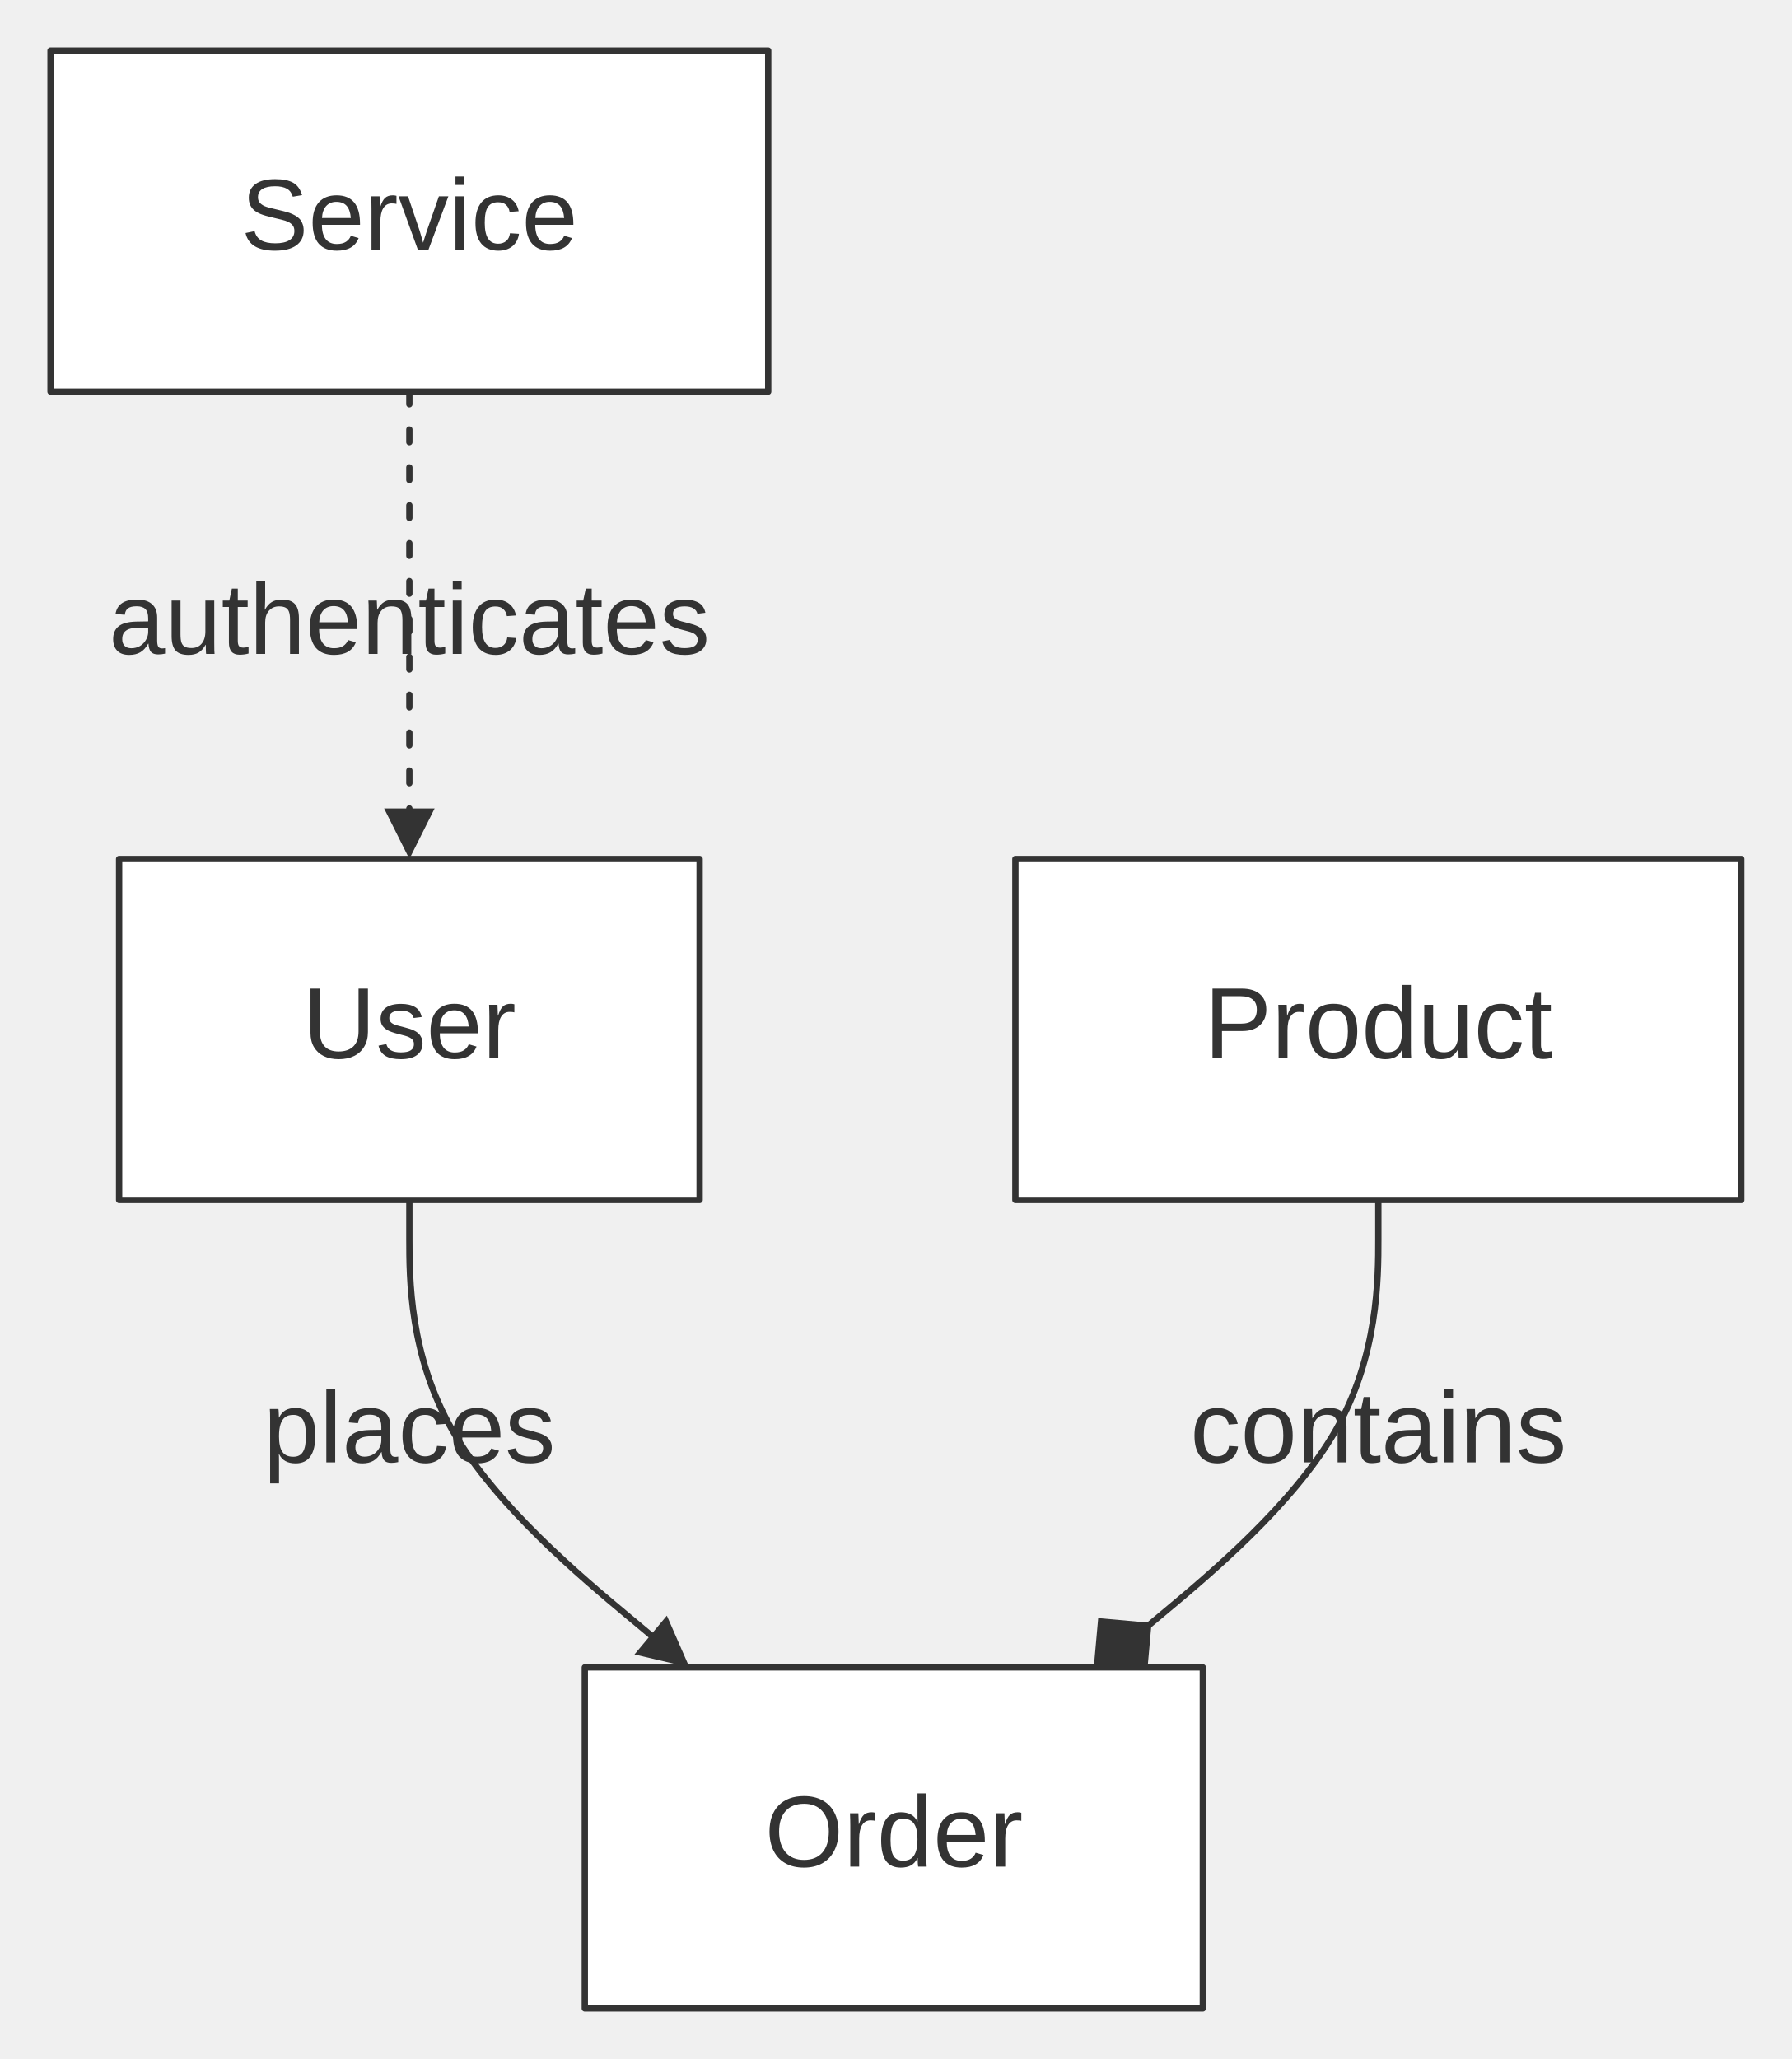
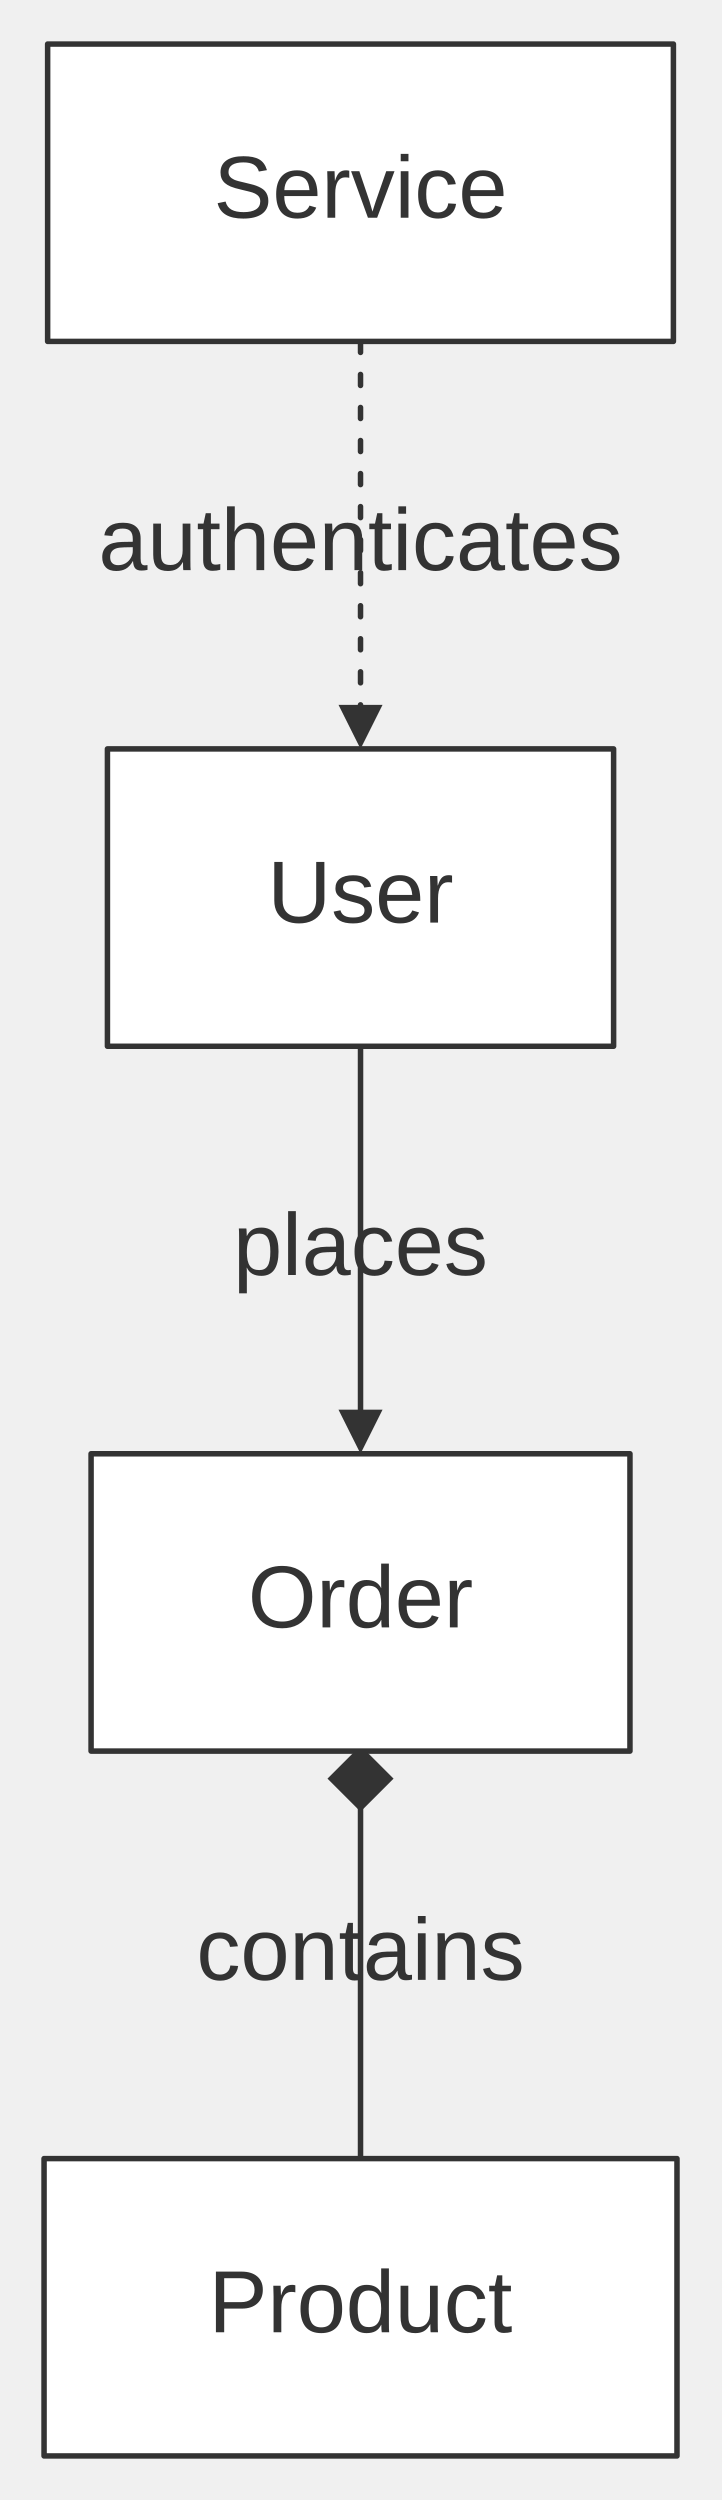
- <svg xmlns="http://www.w3.org/2000/svg" width="100%" viewBox="0 0 283.72 326.00" style="max-width: 283.72px; background-color: transparent;" font-family="&quot;trebuchet ms&quot;, verdana, arial, sans-serif" font-size="16.00">
+ <svg xmlns="http://www.w3.org/2000/svg" width="100%" viewBox="0 0 130.94 454.00" style="max-width: 130.94px; background-color: transparent;" font-family="&quot;trebuchet ms&quot;, verdana, arial, sans-serif" font-size="16.00">
  <defs>
    <marker id="arrowhead" viewBox="0 0 10.00 10.00" refX="5.00" refY="5.00" markerWidth="8.00" markerHeight="8.00" orient="auto-start-reverse" markerUnits="userSpaceOnUse">
      <path d="M 0 0 L 10.00 5.00 L 0 10.00 z" fill="#333" />
    </marker>
    <marker id="crosshead" viewBox="0 0 11.00 11.00" refX="12.00" refY="5.20" markerWidth="11.00" markerHeight="11.00" orient="auto-start-reverse" markerUnits="userSpaceOnUse">
      <path d="M 1,1 l 9,9 M 10,1 l -9,9" stroke="#333" stroke-width="2" />
    </marker>
    <marker id="circlehead" viewBox="0 0 10.00 10.00" refX="11.00" refY="5.00" markerWidth="11.00" markerHeight="11.00" orient="auto-start-reverse" markerUnits="userSpaceOnUse">
      <circle cx="5" cy="5" r="5" stroke="#333" stroke-width="1" fill="#333" />
    </marker>
    <marker id="open-arrowhead" viewBox="0 0 10.00 10.00" refX="5.00" refY="5.00" markerWidth="8.00" markerHeight="8.00" orient="auto-start-reverse" markerUnits="userSpaceOnUse">
      <polygon points="0,0 10.00,5.00 0,10.00" fill="white" stroke="#333" stroke-width="1" />
    </marker>
    <marker id="diamondhead" viewBox="0 0 12.00 12.00" refX="6.00" refY="6.00" markerWidth="12.00" markerHeight="12.00" orient="auto-start-reverse" markerUnits="userSpaceOnUse">
      <polygon points="0,6.00 6.00,0 12.00,6.00 6.00,12.00" fill="#333" />
    </marker>
    <marker id="open-diamondhead" viewBox="0 0 12.00 12.00" refX="6.00" refY="6.00" markerWidth="12.00" markerHeight="12.00" orient="auto-start-reverse" markerUnits="userSpaceOnUse">
      <polygon points="0,6.00 6.00,0 12.00,6.00 6.00,12.00" fill="white" stroke="#333" stroke-width="1" />
    </marker>
  </defs>
  <g transform="translate(0.00,0.00)">
    <g class="edgePaths">
-       <path d="M64.82,190.00 L64.82,196.17 C64.82,202.33 64.82,214.67 71.70,226.57 C78.58,238.48 92.34,249.96 99.22,255.70 L106.10,261.44" stroke="#333" stroke-width="1.00" fill="none" stroke-linecap="round" stroke-linejoin="round" marker-end="url(#arrowhead)" />
-       <path d="M218.25,190.00 L218.25,196.17 C218.25,202.33 218.25,214.67 211.50,226.47 C204.75,238.27 191.24,249.53 184.49,255.16 L177.74,260.80" stroke="#333" stroke-width="1.00" fill="none" stroke-linecap="round" stroke-linejoin="round" marker-end="url(#diamondhead)" />
-       <path d="M64.82,62.00 L64.82,68.17 C64.82,74.33 64.82,86.67 64.82,98.33 C64.82,110.00 64.82,121.00 64.82,126.50 L64.82,132.00" stroke="#333" stroke-width="1.00" fill="none" stroke-linecap="round" stroke-linejoin="round" stroke-dasharray="2.00,4.00" marker-end="url(#arrowhead)" />
+       <path d="M65.47,190.00 L65.47,196.17 C65.47,202.33 65.47,214.67 65.47,226.33 C65.47,238.00 65.47,249.00 65.47,254.50 L65.47,260.00" stroke="#333" stroke-width="1.00" fill="none" stroke-linecap="round" stroke-linejoin="round" marker-end="url(#arrowhead)" />
+       <path d="M65.47,323.00 L65.47,328.33 C65.47,333.67 65.47,344.33 65.47,355.83 C65.47,367.33 65.47,379.67 65.47,385.83 L65.47,392.00" stroke="#333" stroke-width="1.00" fill="none" stroke-linecap="round" stroke-linejoin="round" marker-start="url(#diamondhead)" />
+       <path d="M65.47,62.00 L65.47,68.17 C65.47,74.33 65.47,86.67 65.47,98.33 C65.47,110.00 65.47,121.00 65.47,126.50 L65.47,132.00" stroke="#333" stroke-width="1.00" fill="none" stroke-linecap="round" stroke-linejoin="round" stroke-dasharray="2.00,4.00" marker-end="url(#arrowhead)" />
    </g>
    <g class="edgeLabels">
-       <text x="64.82" y="227.00" text-anchor="middle" dominant-baseline="middle" fill="#333">places</text>
-       <text x="218.25" y="227.00" text-anchor="middle" dominant-baseline="middle" fill="#333">contains</text>
-       <text x="64.82" y="99.00" text-anchor="middle" dominant-baseline="middle" fill="#333">authenticates</text>
+       <text x="65.47" y="227.00" text-anchor="middle" dominant-baseline="middle" fill="#333">places</text>
+       <text x="65.47" y="355.00" text-anchor="middle" dominant-baseline="middle" fill="#333">contains</text>
+       <text x="65.47" y="99.00" text-anchor="middle" dominant-baseline="middle" fill="#333">authenticates</text>
    </g>
    <g class="nodes">
-       <rect x="92.60" y="264.00" width="97.86" height="54.00" fill="white" stroke="#333" stroke-width="1.00" stroke-linejoin="round" />
-       <text x="141.53" y="291.00" text-anchor="middle" dominant-baseline="middle" fill="#333">Order</text>
-       <rect x="160.78" y="136.00" width="114.94" height="54.00" fill="white" stroke="#333" stroke-width="1.00" stroke-linejoin="round" />
-       <text x="218.25" y="163.00" text-anchor="middle" dominant-baseline="middle" fill="#333">Product</text>
-       <rect x="8.00" y="8.00" width="113.64" height="54.00" fill="white" stroke="#333" stroke-width="1.00" stroke-linejoin="round" />
-       <text x="64.82" y="35.00" text-anchor="middle" dominant-baseline="middle" fill="#333">Service</text>
-       <rect x="18.86" y="136.00" width="91.92" height="54.00" fill="white" stroke="#333" stroke-width="1.00" stroke-linejoin="round" />
-       <text x="64.82" y="163.00" text-anchor="middle" dominant-baseline="middle" fill="#333">User</text>
+       <rect x="16.54" y="264.00" width="97.86" height="54.00" fill="white" stroke="#333" stroke-width="1.00" stroke-linejoin="round" />
+       <text x="65.47" y="291.00" text-anchor="middle" dominant-baseline="middle" fill="#333">Order</text>
+       <rect x="8.00" y="392.00" width="114.94" height="54.00" fill="white" stroke="#333" stroke-width="1.00" stroke-linejoin="round" />
+       <text x="65.47" y="419.00" text-anchor="middle" dominant-baseline="middle" fill="#333">Product</text>
+       <rect x="8.65" y="8.00" width="113.64" height="54.00" fill="white" stroke="#333" stroke-width="1.00" stroke-linejoin="round" />
+       <text x="65.47" y="35.00" text-anchor="middle" dominant-baseline="middle" fill="#333">Service</text>
+       <rect x="19.51" y="136.00" width="91.92" height="54.00" fill="white" stroke="#333" stroke-width="1.00" stroke-linejoin="round" />
+       <text x="65.47" y="163.00" text-anchor="middle" dominant-baseline="middle" fill="#333">User</text>
    </g>
  </g>
</svg>
